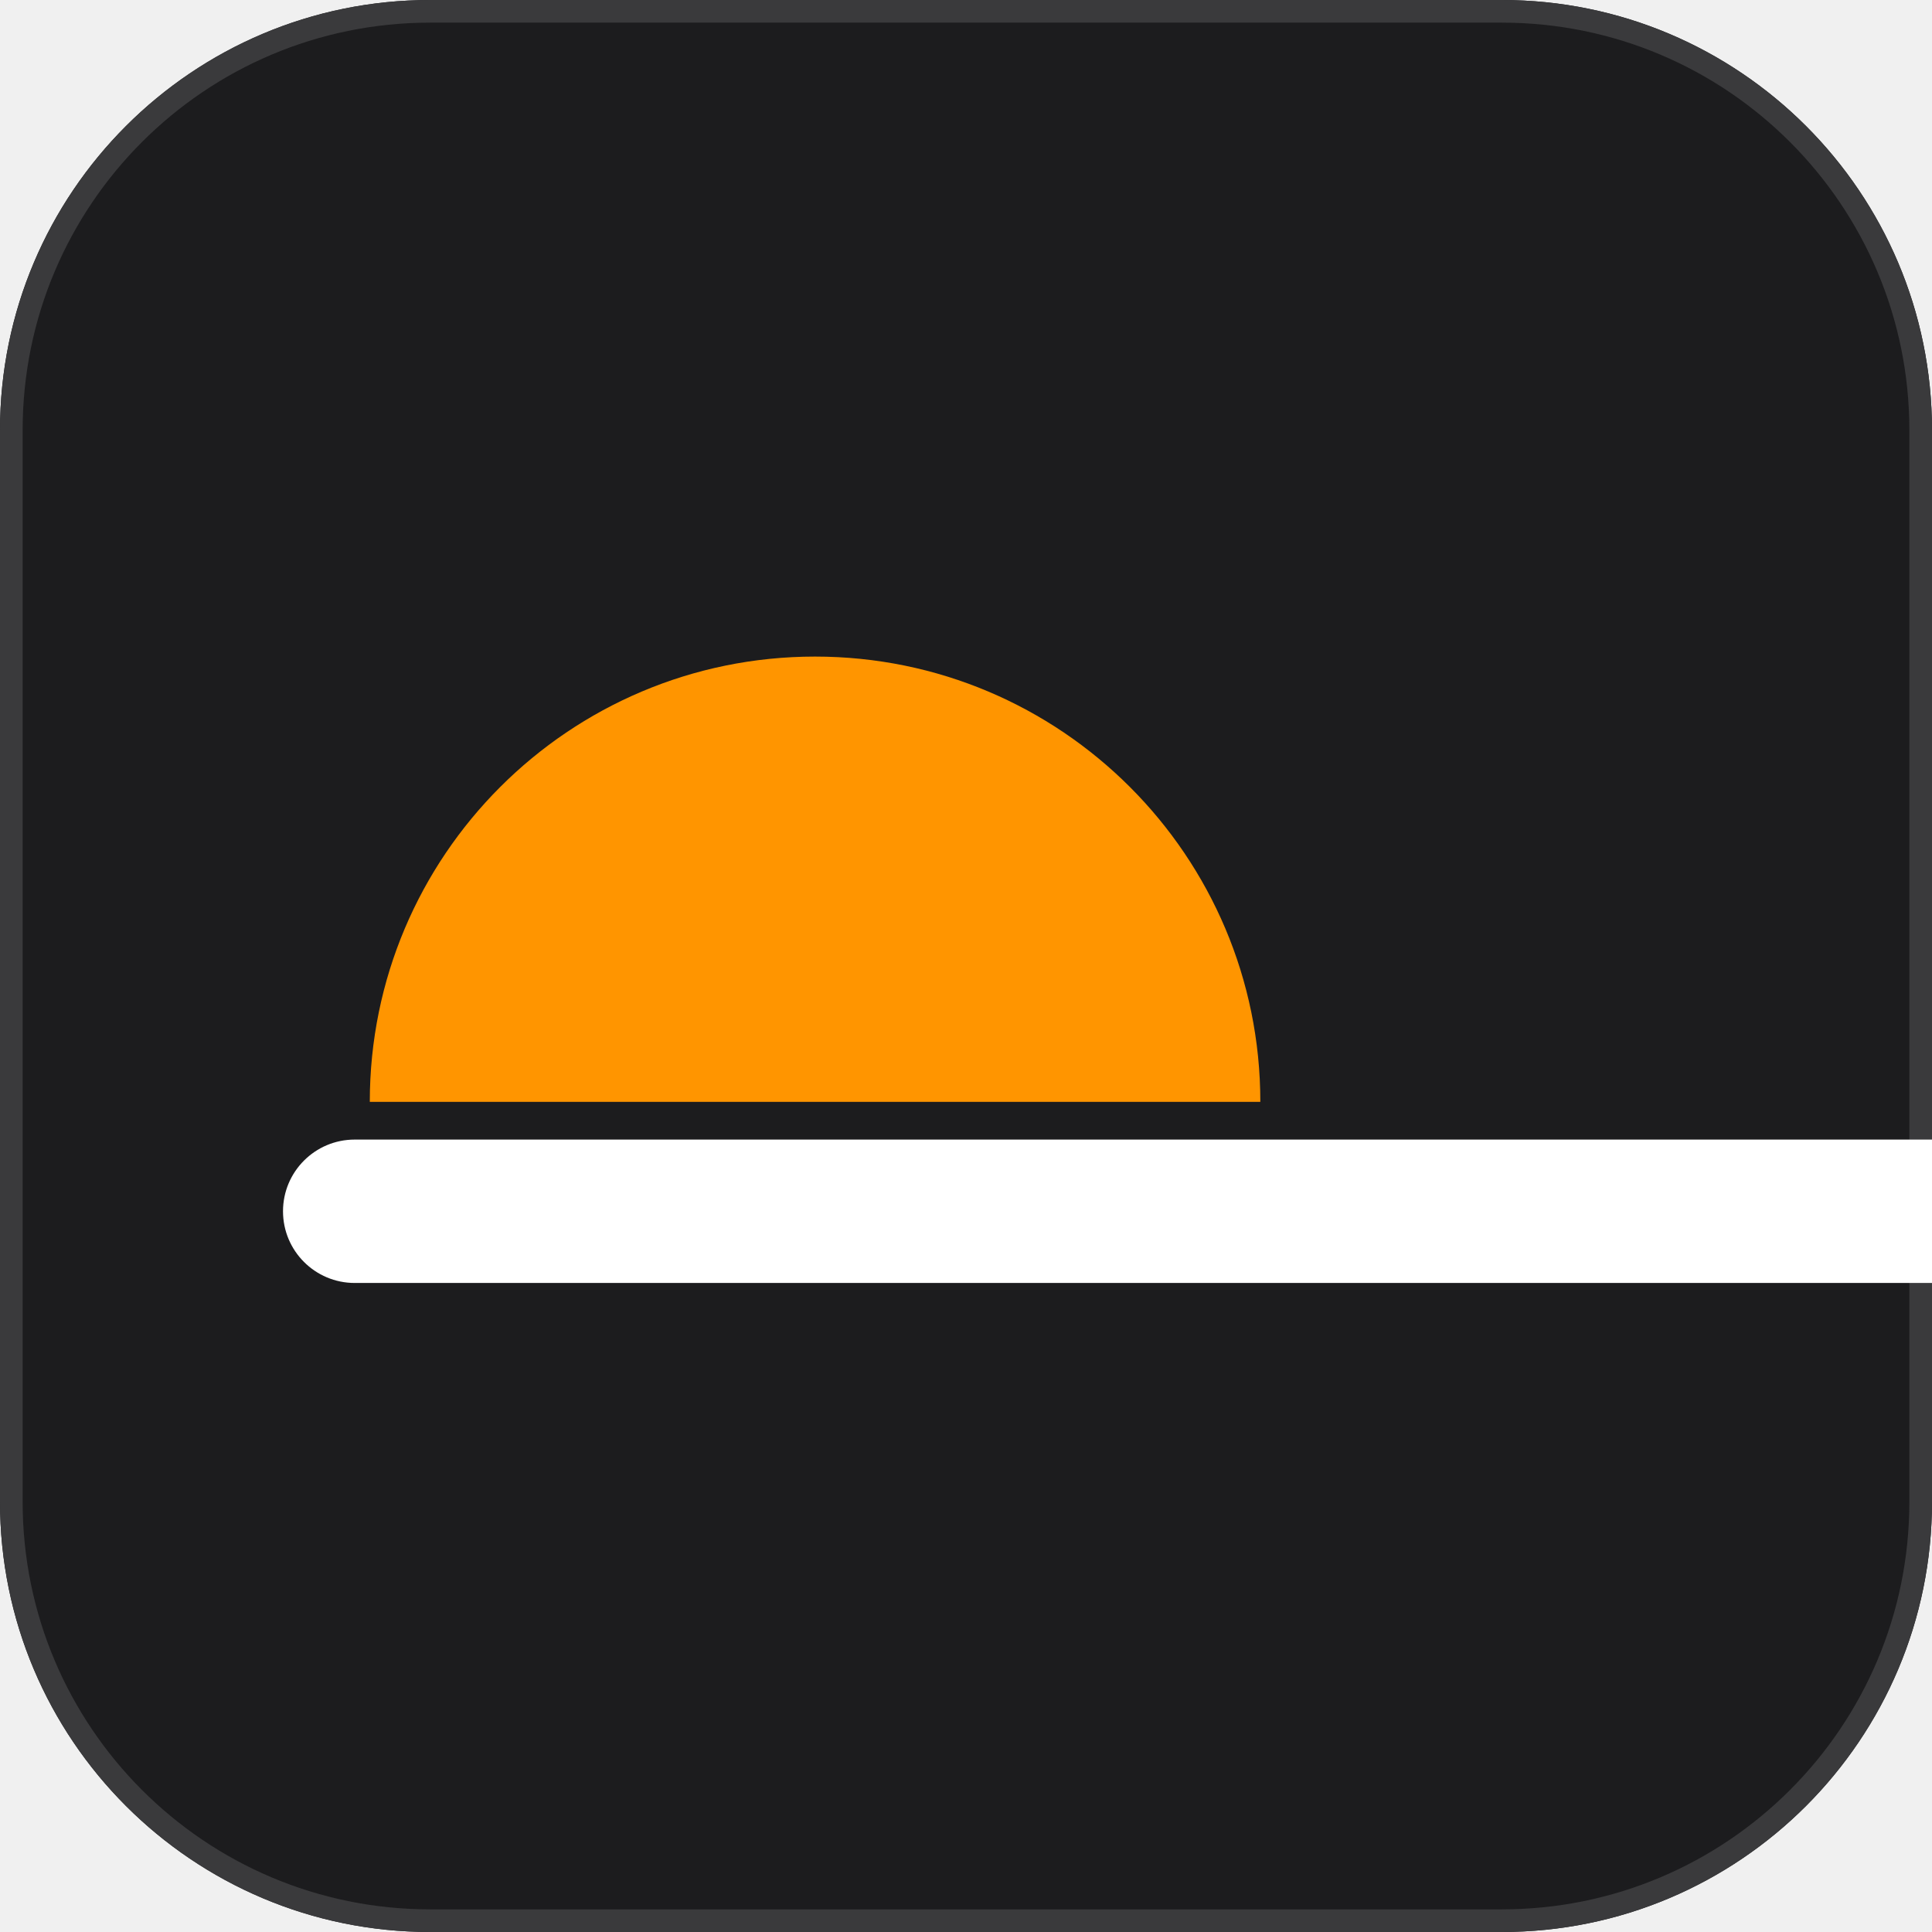
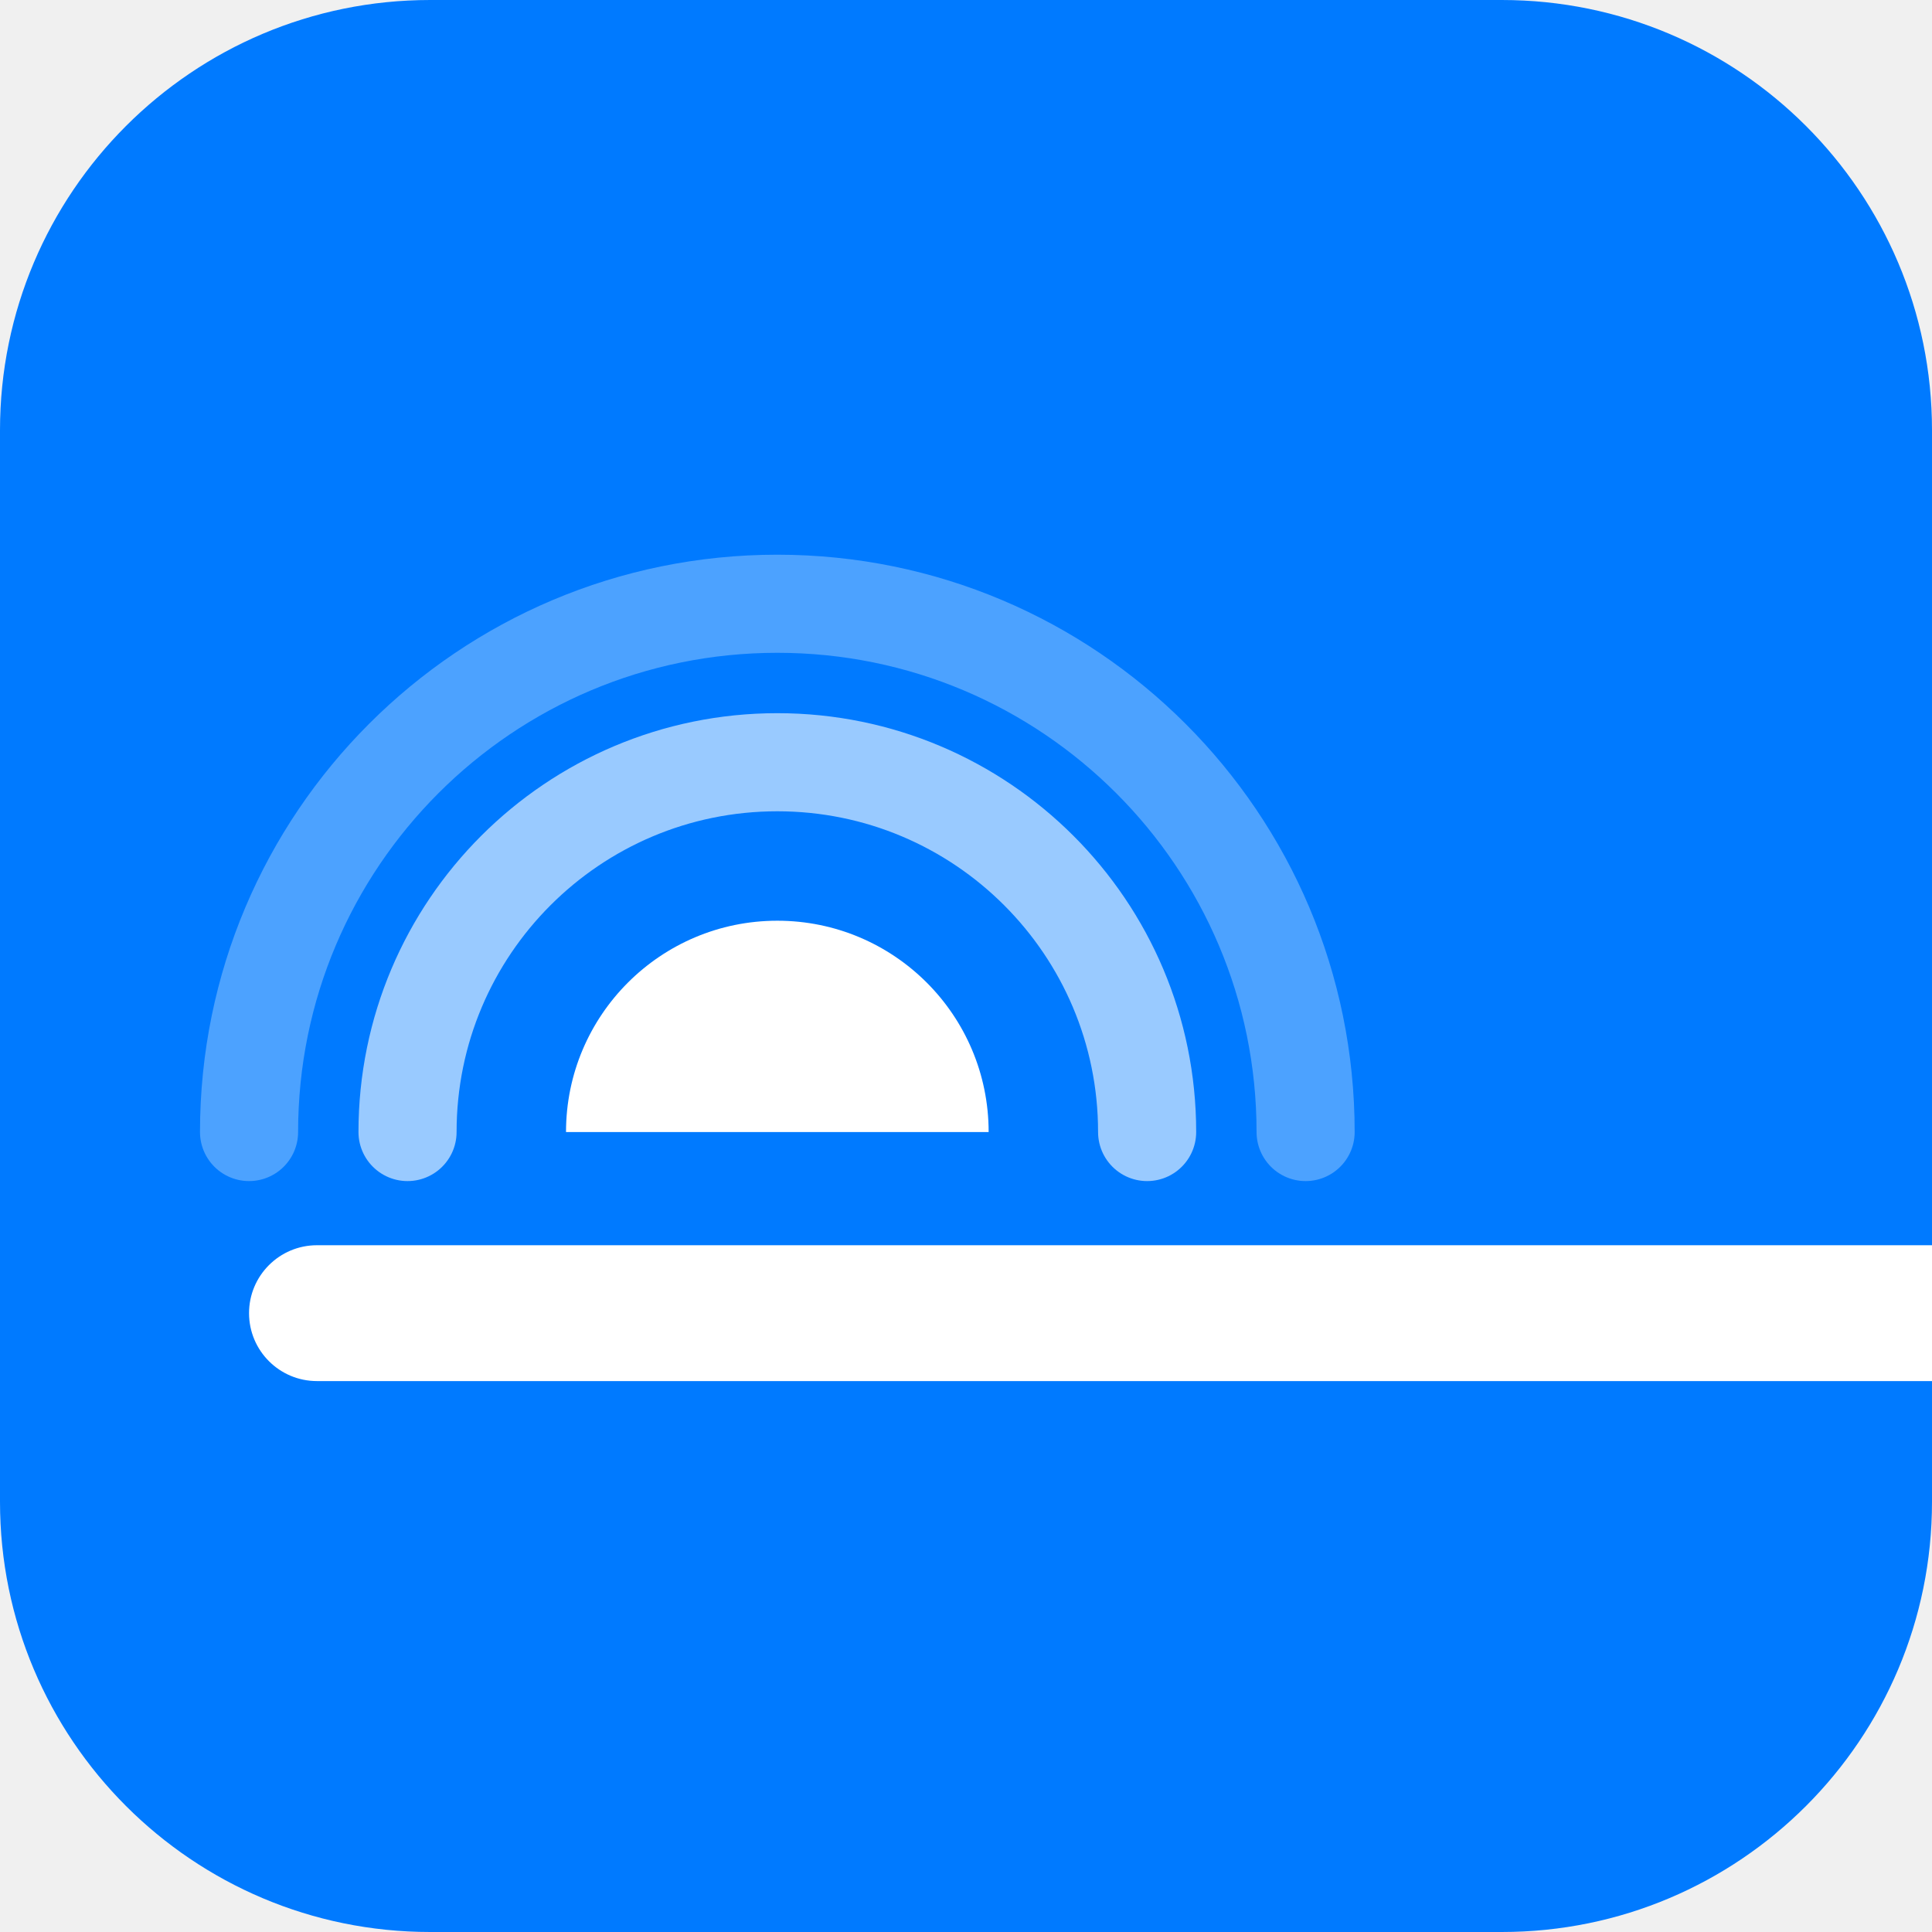
<svg xmlns="http://www.w3.org/2000/svg" viewBox="0 0 1024 1024" role="img" aria-label="Horizonte">
  <defs>
    <clipPath id="tile">
      <rect width="1024" height="1024" rx="228" />
    </clipPath>
  </defs>
  <g clip-path="url(#tile)">
-     <rect width="1024" height="1024" fill="#1C1C1E" />
-     <rect x="6" y="6" width="1012" height="1012" rx="222" fill="none" stroke="#3A3A3C" stroke-width="12" />
-     <path d="M196 584A236 236 0 0 1 668 584Z" fill="#FF9500" />
-     <rect x="150" y="604" width="920" height="76" rx="38" fill="#FFFFFF" />
+     <rect width="1024" height="1024" fill="#007AFF" />
+     <path d="M300 600A112 112 0 0 1 524 600Z" fill="#FFFFFF" />
+     <path d="M216 600A196 196 0 0 1 608 600" fill="none" stroke="#FFFFFF" stroke-width="52" stroke-linecap="round" opacity="0.6" />
+     <path d="M132 600A280 280 0 0 1 692 600" fill="none" stroke="#FFFFFF" stroke-width="52" stroke-linecap="round" opacity="0.3" />
+     <rect x="132" y="660" width="940" height="72" rx="36" fill="#FFFFFF" />
  </g>
</svg>
